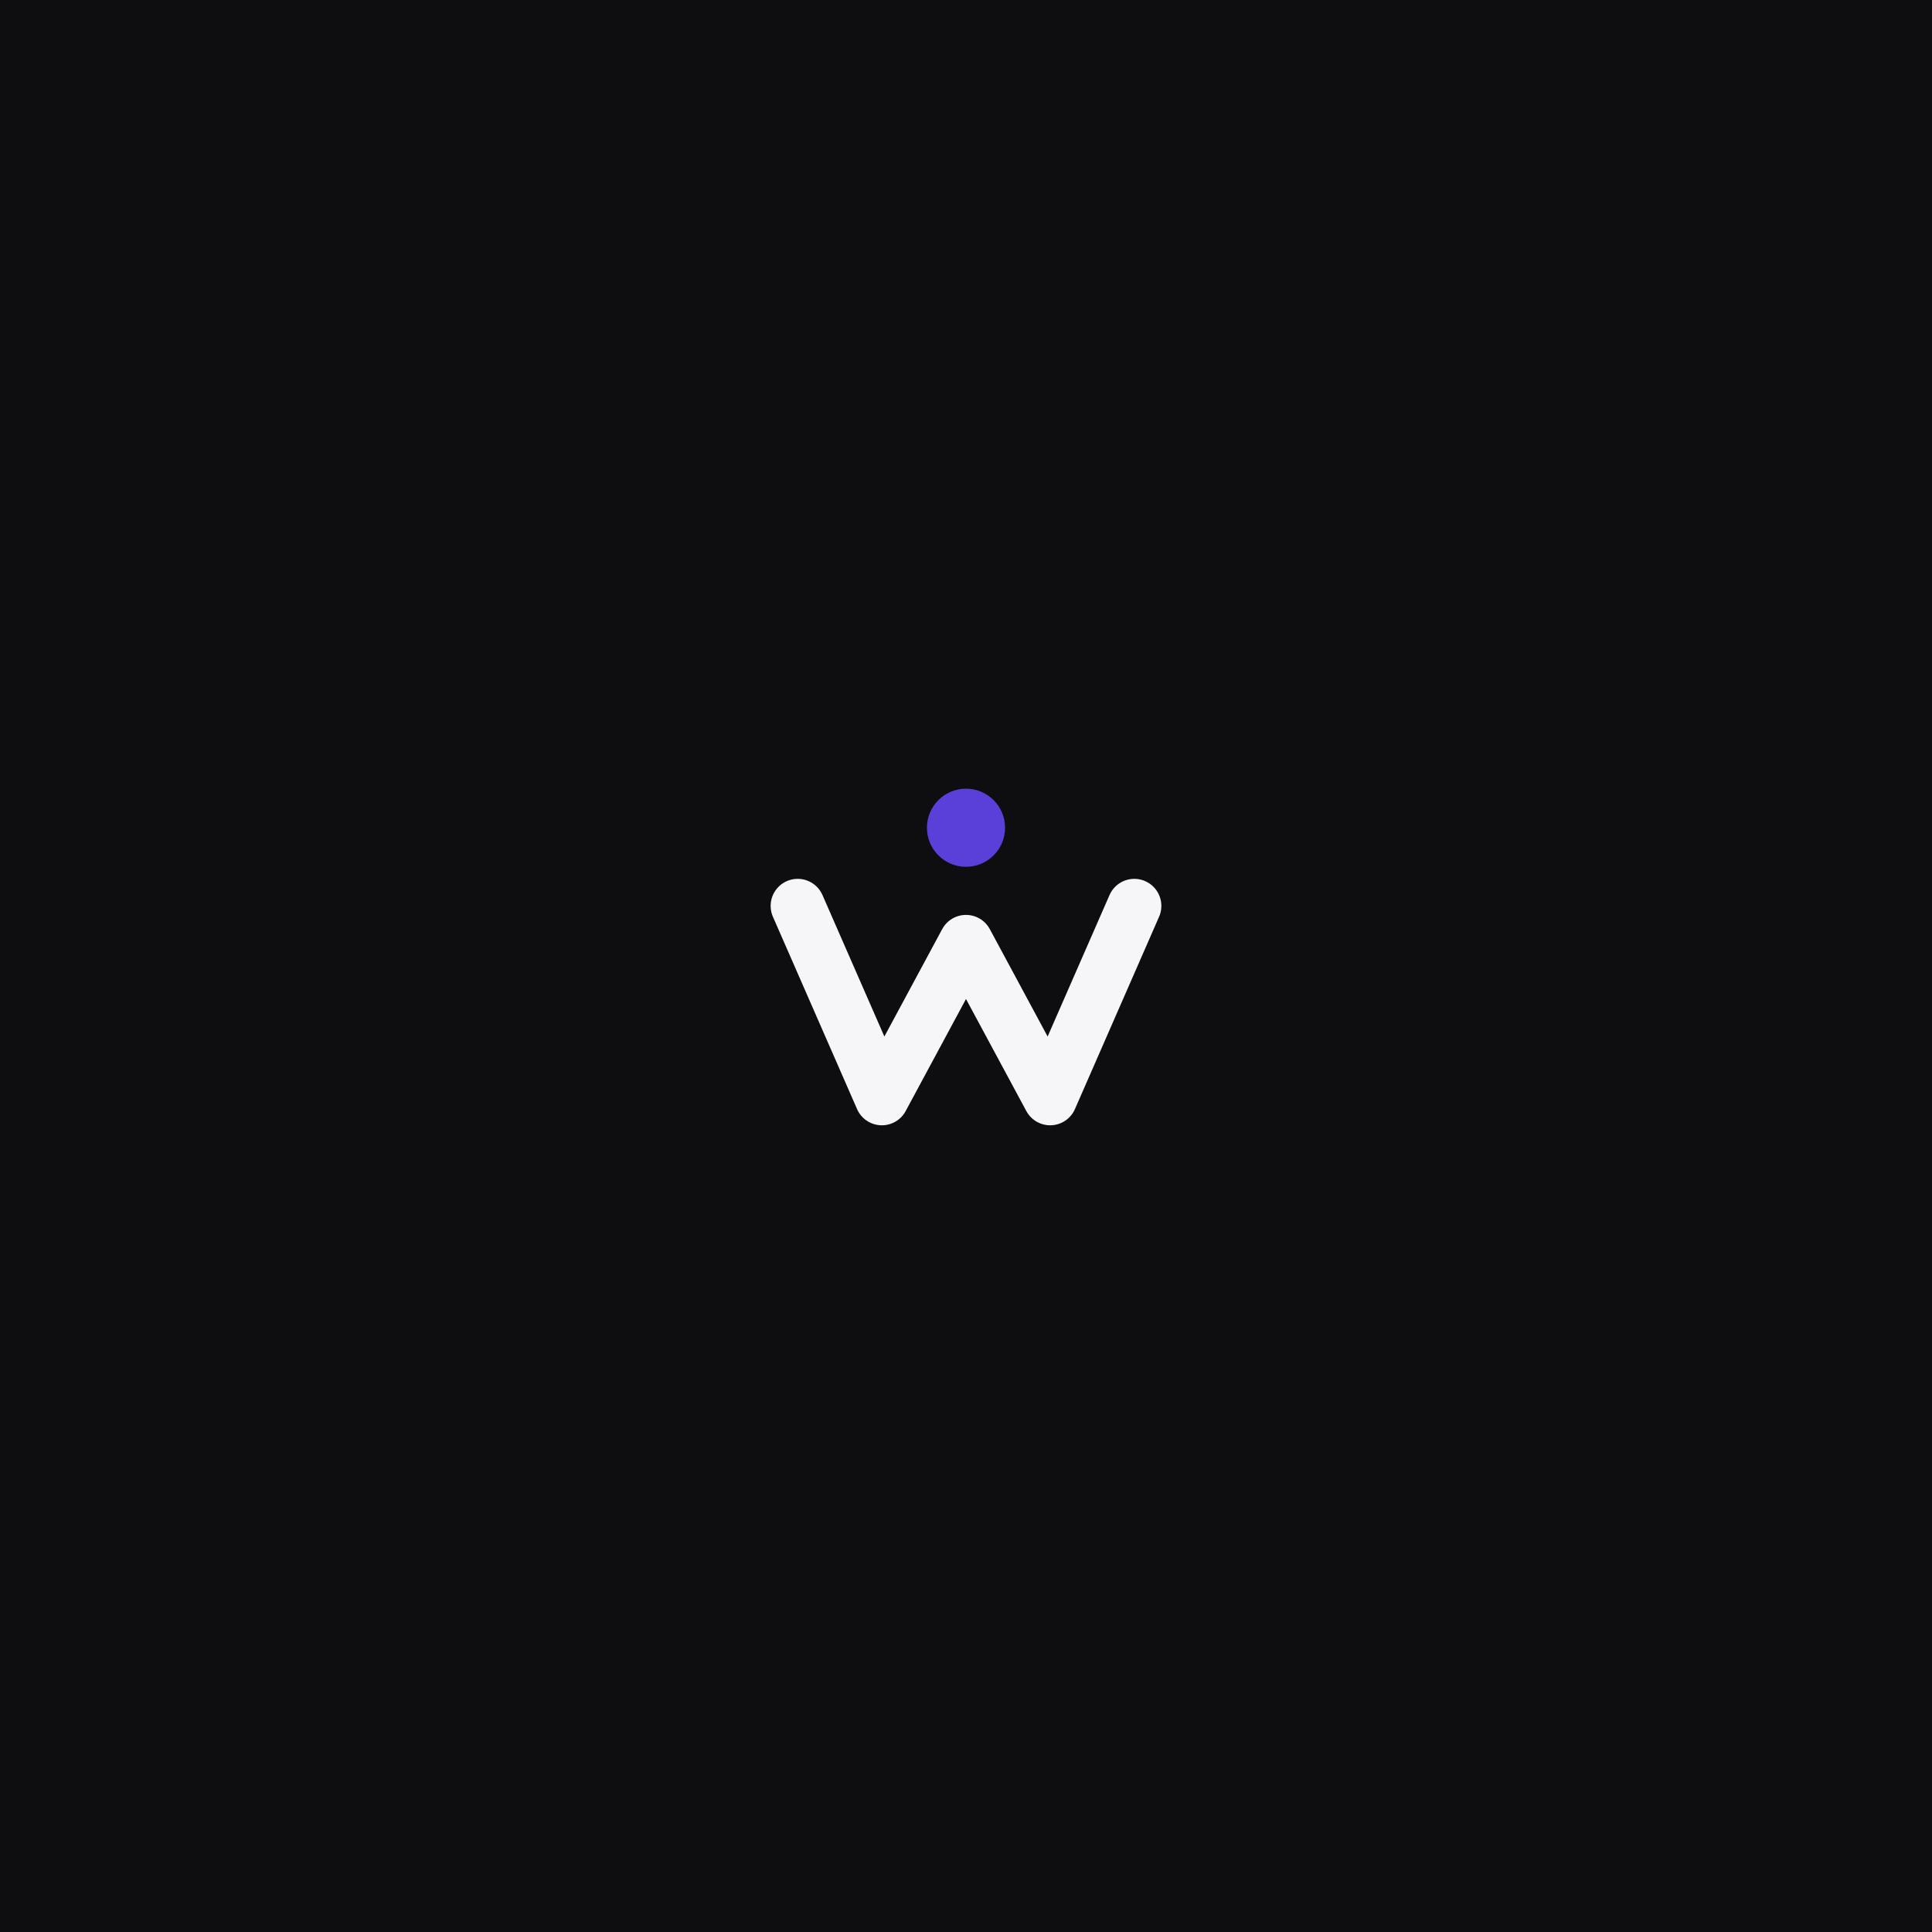
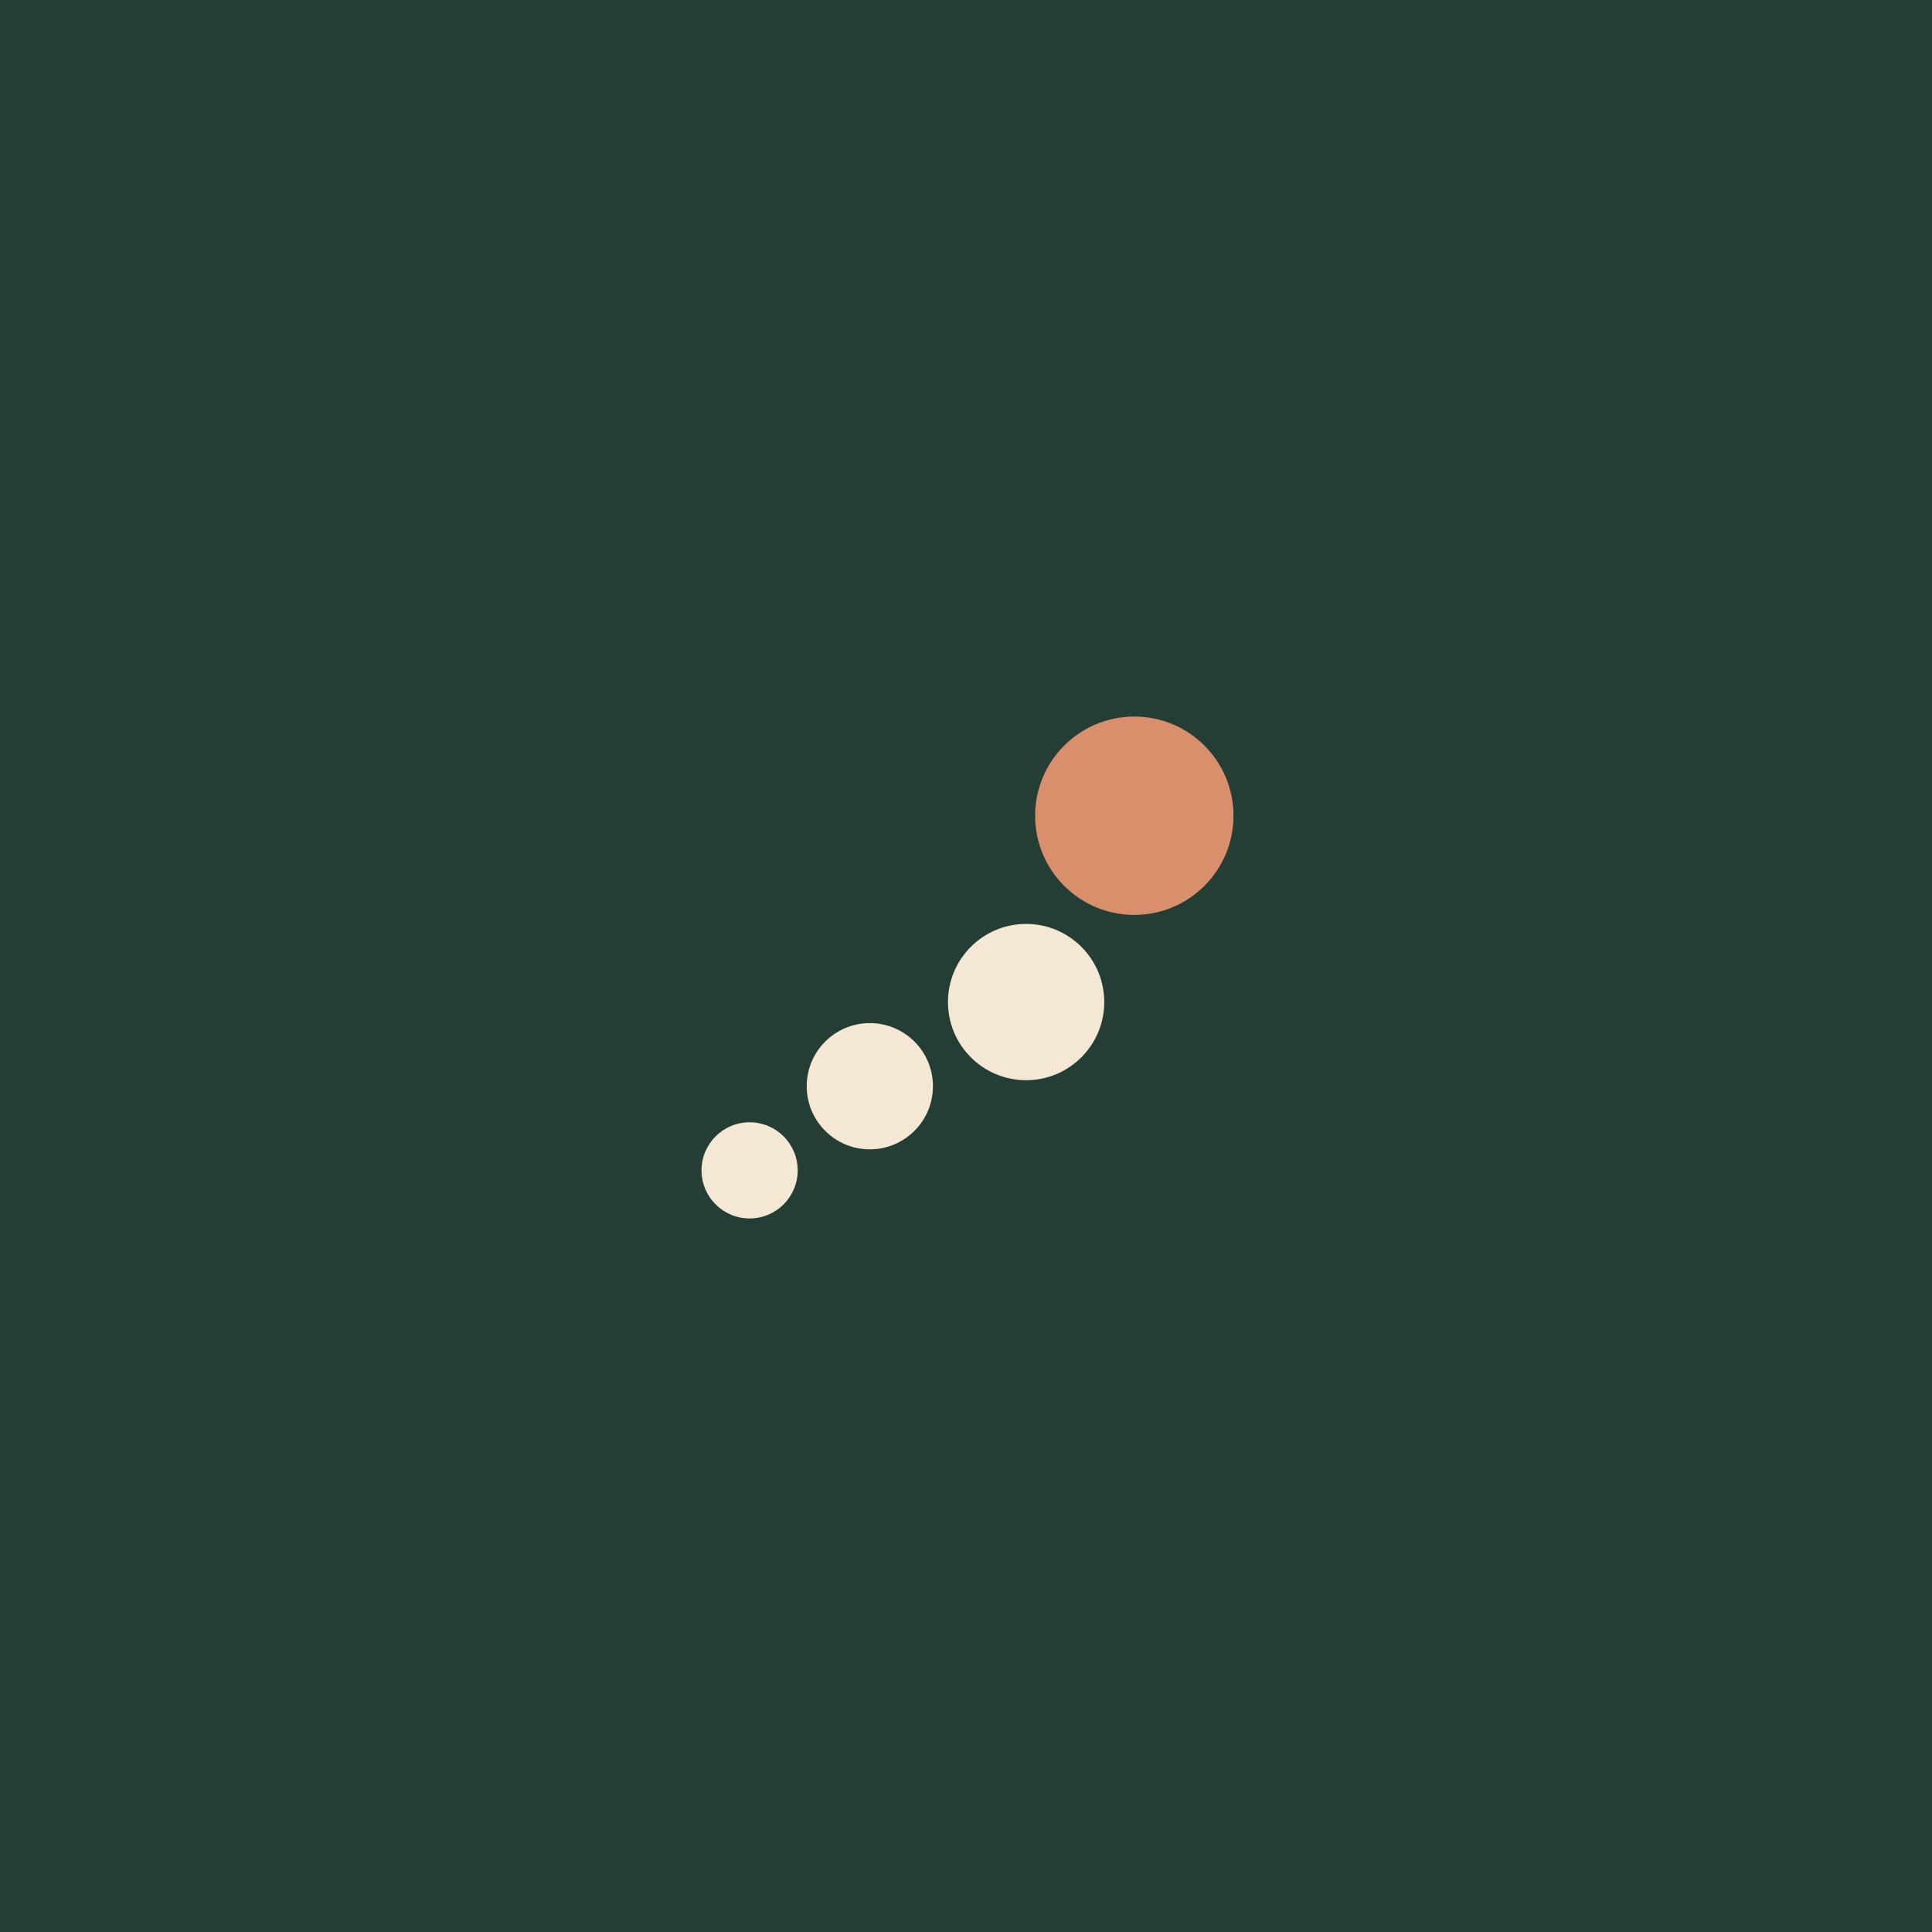
<svg xmlns="http://www.w3.org/2000/svg" width="2732" height="2732" viewBox="0 0 2732 2732">
-   <rect width="2732" height="2732" rx="0" fill="#0E0E11" />
+   <rect width="2732" height="2732" rx="0" fill="#243D35" />
  <g transform="translate(941 941) scale(8.5)">
-     <polyline points="22,40 36,72 50,46 64,72 78,40" stroke="#F6F6F8" stroke-width="9" stroke-linecap="round" stroke-linejoin="round" fill="none" />
-     <circle cx="50" cy="27" r="6.5" fill="#5B3FD9" />
+     <circle cx="14" cy="84" r="8" fill="#F4E8D4" />
+     <circle cx="34" cy="70" r="10.5" fill="#F4E8D4" />
+     <circle cx="60" cy="56" r="13" fill="#F4E8D4" />
+     <circle cx="78" cy="25" r="16.5" fill="#D98F6B" />
  </g>
</svg>
